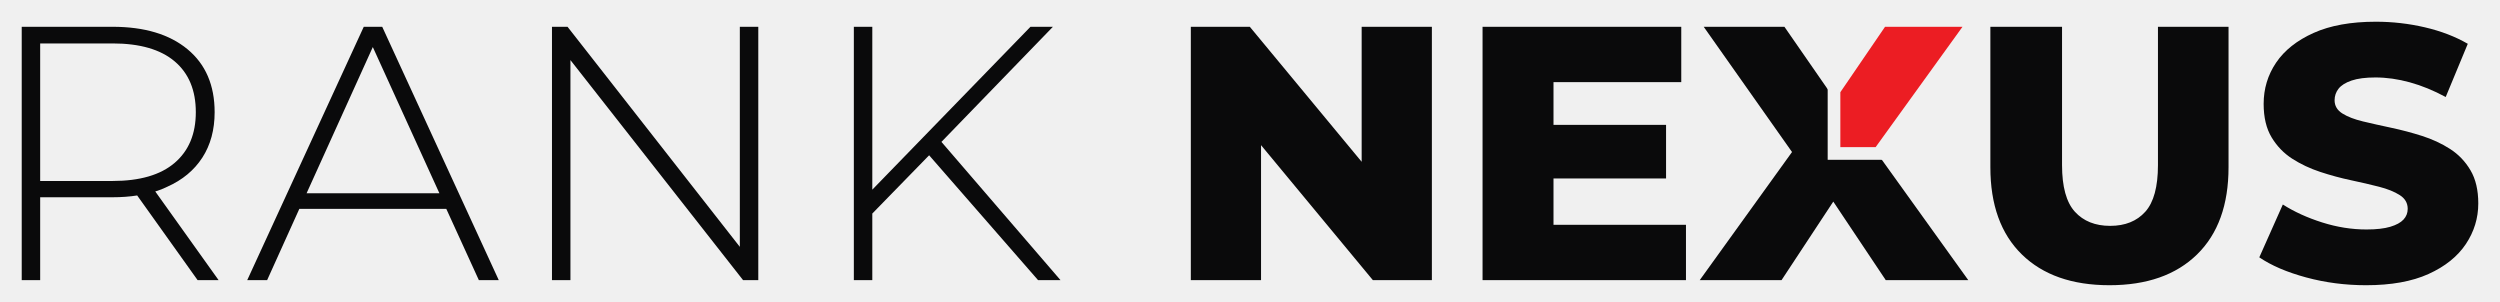
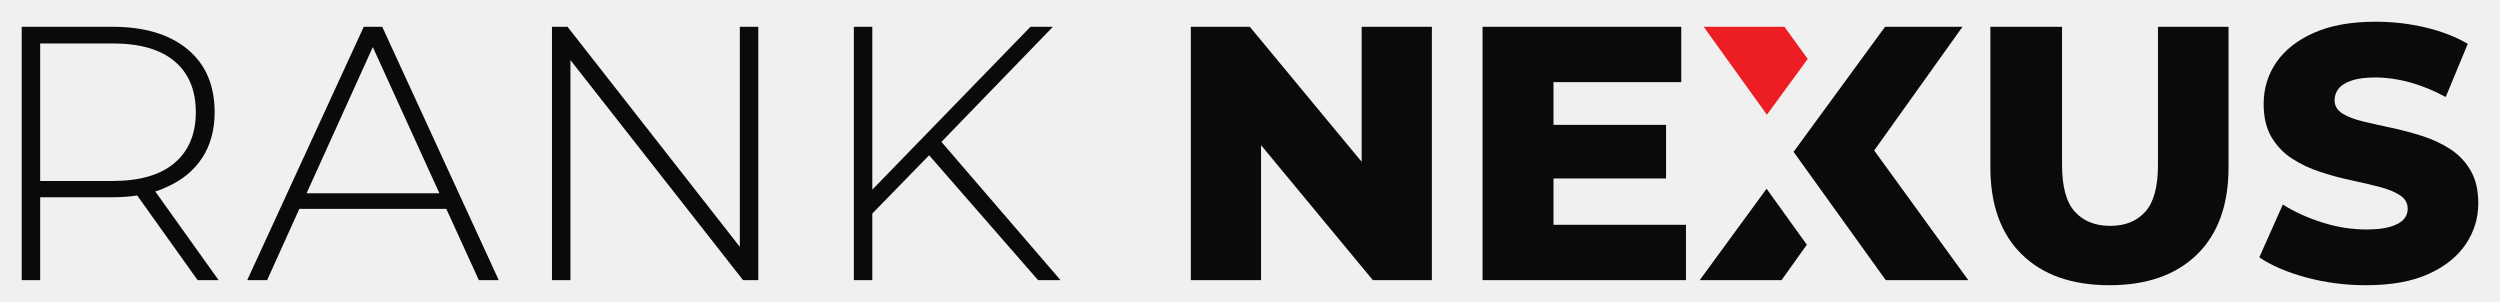
- <svg xmlns="http://www.w3.org/2000/svg" viewBox="6.2 22.6 690.7 83.4" role="img" aria-label="RankNexus">
-   <defs>
-     <clipPath id="rnwm-arm">
-       <path d="M514.65,63.25 L514.65,10 L570,10 L570,63.25 Z" />
-     </clipPath>
-     <mask id="rnwm-rest" maskUnits="userSpaceOnUse" x="6.2" y="22.6" width="690.7" height="83.4">
-       <rect x="6.2" y="22.6" width="690.7" height="83.4" fill="#fff" />
-       <path d="M511.15,66.75 L511.15,10 L570,10 L570,66.75 Z" fill="#000" />
-     </mask>
-   </defs>
+ <svg xmlns="http://www.w3.org/2000/svg" viewBox="6.2 22.6 690.7 83.4" role="img" shape-rendering="geometricPrecision" aria-label="RankNexus">
  <path fill="#0A0A0B" d="M17.3 100L12.2 100L12.2 30L37.3 30Q50.5 30 58 36.2Q65.5 42.4 65.5 53.6L65.5 53.6Q65.5 60.9 62.1 66.15Q58.7 71.4 52.4 74.2L52.4 74.2Q50.8 75 49.1 75.5L49.1 75.5L66.6 100L60.8 100L44.1 76.6Q40.9 77.1 37.3 77.1L37.3 77.1L17.3 77.1L17.3 100M17.3 34.6L17.3 72.6L37.3 72.6Q48.6 72.6 54.45 67.6Q60.3 62.6 60.3 53.6L60.3 53.6Q60.3 44.5 54.45 39.55Q48.6 34.6 37.3 34.6L37.3 34.6L17.3 34.6M80 100L74.5 100L106.7 30L111.8 30L144 100L138.5 100L129.5 80.3L88.9 80.3L80 100M90.9 76L127.6 76L109.2 35.6L90.9 76M163.8 100L158.7 100L158.7 30L163 30L210.6 90.8L210.6 30L215.7 30L215.7 100L211.5 100L163.8 39.2L163.8 100M247.2 100L242.1 100L242.1 30L247.2 30L247.2 75L290.9 30L297.1 30L266.3 61.8L299.2 100L293 100L262.9 65.5L247.2 81.6L247.2 100" />
  <path fill="#0A0A0B" d="M354.6 100L335.2 100L335.2 30L351.5 30L382.4 67.3L382.4 30L401.8 30L401.8 100L385.5 100L354.6 62.7L354.6 100M472 100L415.8 100L415.8 30L470.7 30L470.7 45.3L435.4 45.3L435.4 57.1L466.5 57.1L466.5 71.9L435.4 71.9L435.4 84.7L472 84.7L472 100 M589 101.4L589 101.4Q573.5 101.4 564.8 92.9Q556.1 84.4 556.1 68.8L556.1 68.8L556.1 30L575.9 30L575.9 68.2Q575.9 77.2 579.45 81.1Q583 85 589.2 85L589.2 85Q595.4 85 598.9 81.1Q602.4 77.2 602.4 68.2L602.4 68.2L602.4 30L621.9 30L621.9 68.8Q621.9 84.4 613.2 92.9Q604.5 101.4 589 101.4M659.9 101.4L659.9 101.4Q651.3 101.4 643.35 99.25Q635.4 97.1 630.4 93.7L630.4 93.7L636.9 79.1Q641.6 82.1 647.75 84.05Q653.9 86 660 86L660 86Q664.1 86 666.6 85.25Q669.1 84.5 670.25 83.25Q671.4 82 671.4 80.3L671.4 80.3Q671.4 77.9 669.2 76.5Q667 75.1 663.5 74.2Q660 73.3 655.75 72.4Q651.5 71.5 647.25 70.1Q643 68.7 639.5 66.45Q636 64.2 633.8 60.55Q631.6 56.9 631.6 51.3L631.6 51.3Q631.6 45 635.05 39.9Q638.5 34.8 645.4 31.7Q652.3 28.6 662.6 28.6L662.6 28.6Q669.5 28.6 676.15 30.15Q682.8 31.7 688 34.7L688 34.7L681.9 49.4Q676.9 46.7 672 45.35Q667.1 44 662.5 44L662.5 44Q658.4 44 655.9 44.85Q653.4 45.7 652.3 47.1Q651.2 48.5 651.2 50.3L651.2 50.3Q651.2 52.6 653.35 53.95Q655.5 55.3 659.05 56.15Q662.6 57 666.85 57.9Q671.1 58.8 675.35 60.15Q679.6 61.5 683.1 63.75Q686.6 66 688.75 69.65Q690.9 73.3 690.9 78.8L690.9 78.8Q690.9 84.9 687.45 90.05Q684 95.2 677.15 98.3Q670.3 101.4 659.9 101.4" />
-   <path fill="#0A0A0B" mask="url(#rnwm-rest)" d="M498.4 100L475.8 100L501.3 64.6L476.9 30L499.2 30L513.2 50.2L527 30L548.4 30L524 63.8L550 100L527.2 100L512.7 78.3L498.4 100" />
-   <path fill="#EC1D23" clip-path="url(#rnwm-arm)" d="M498.4 100L475.8 100L501.3 64.6L476.9 30L499.2 30L513.2 50.2L527 30L548.4 30L524 63.8L550 100L527.2 100L512.7 78.3L498.4 100" />
+   <path fill="#0A0A0B" d="M527.0 30.0L513.05 49.08L513.05 49.08L501.73 64.55L527.2 100.0L550.0 100.0L524.0 64.17L548.4 30.0ZM475.8 100.0L498.4 100.0L505.39 90.21L494.27 74.74Z" />
+   <path fill="#EC1D23" d="M499.2 30.0L476.9 30.0L494.36 54.3L505.64 38.88Z" />
</svg>
